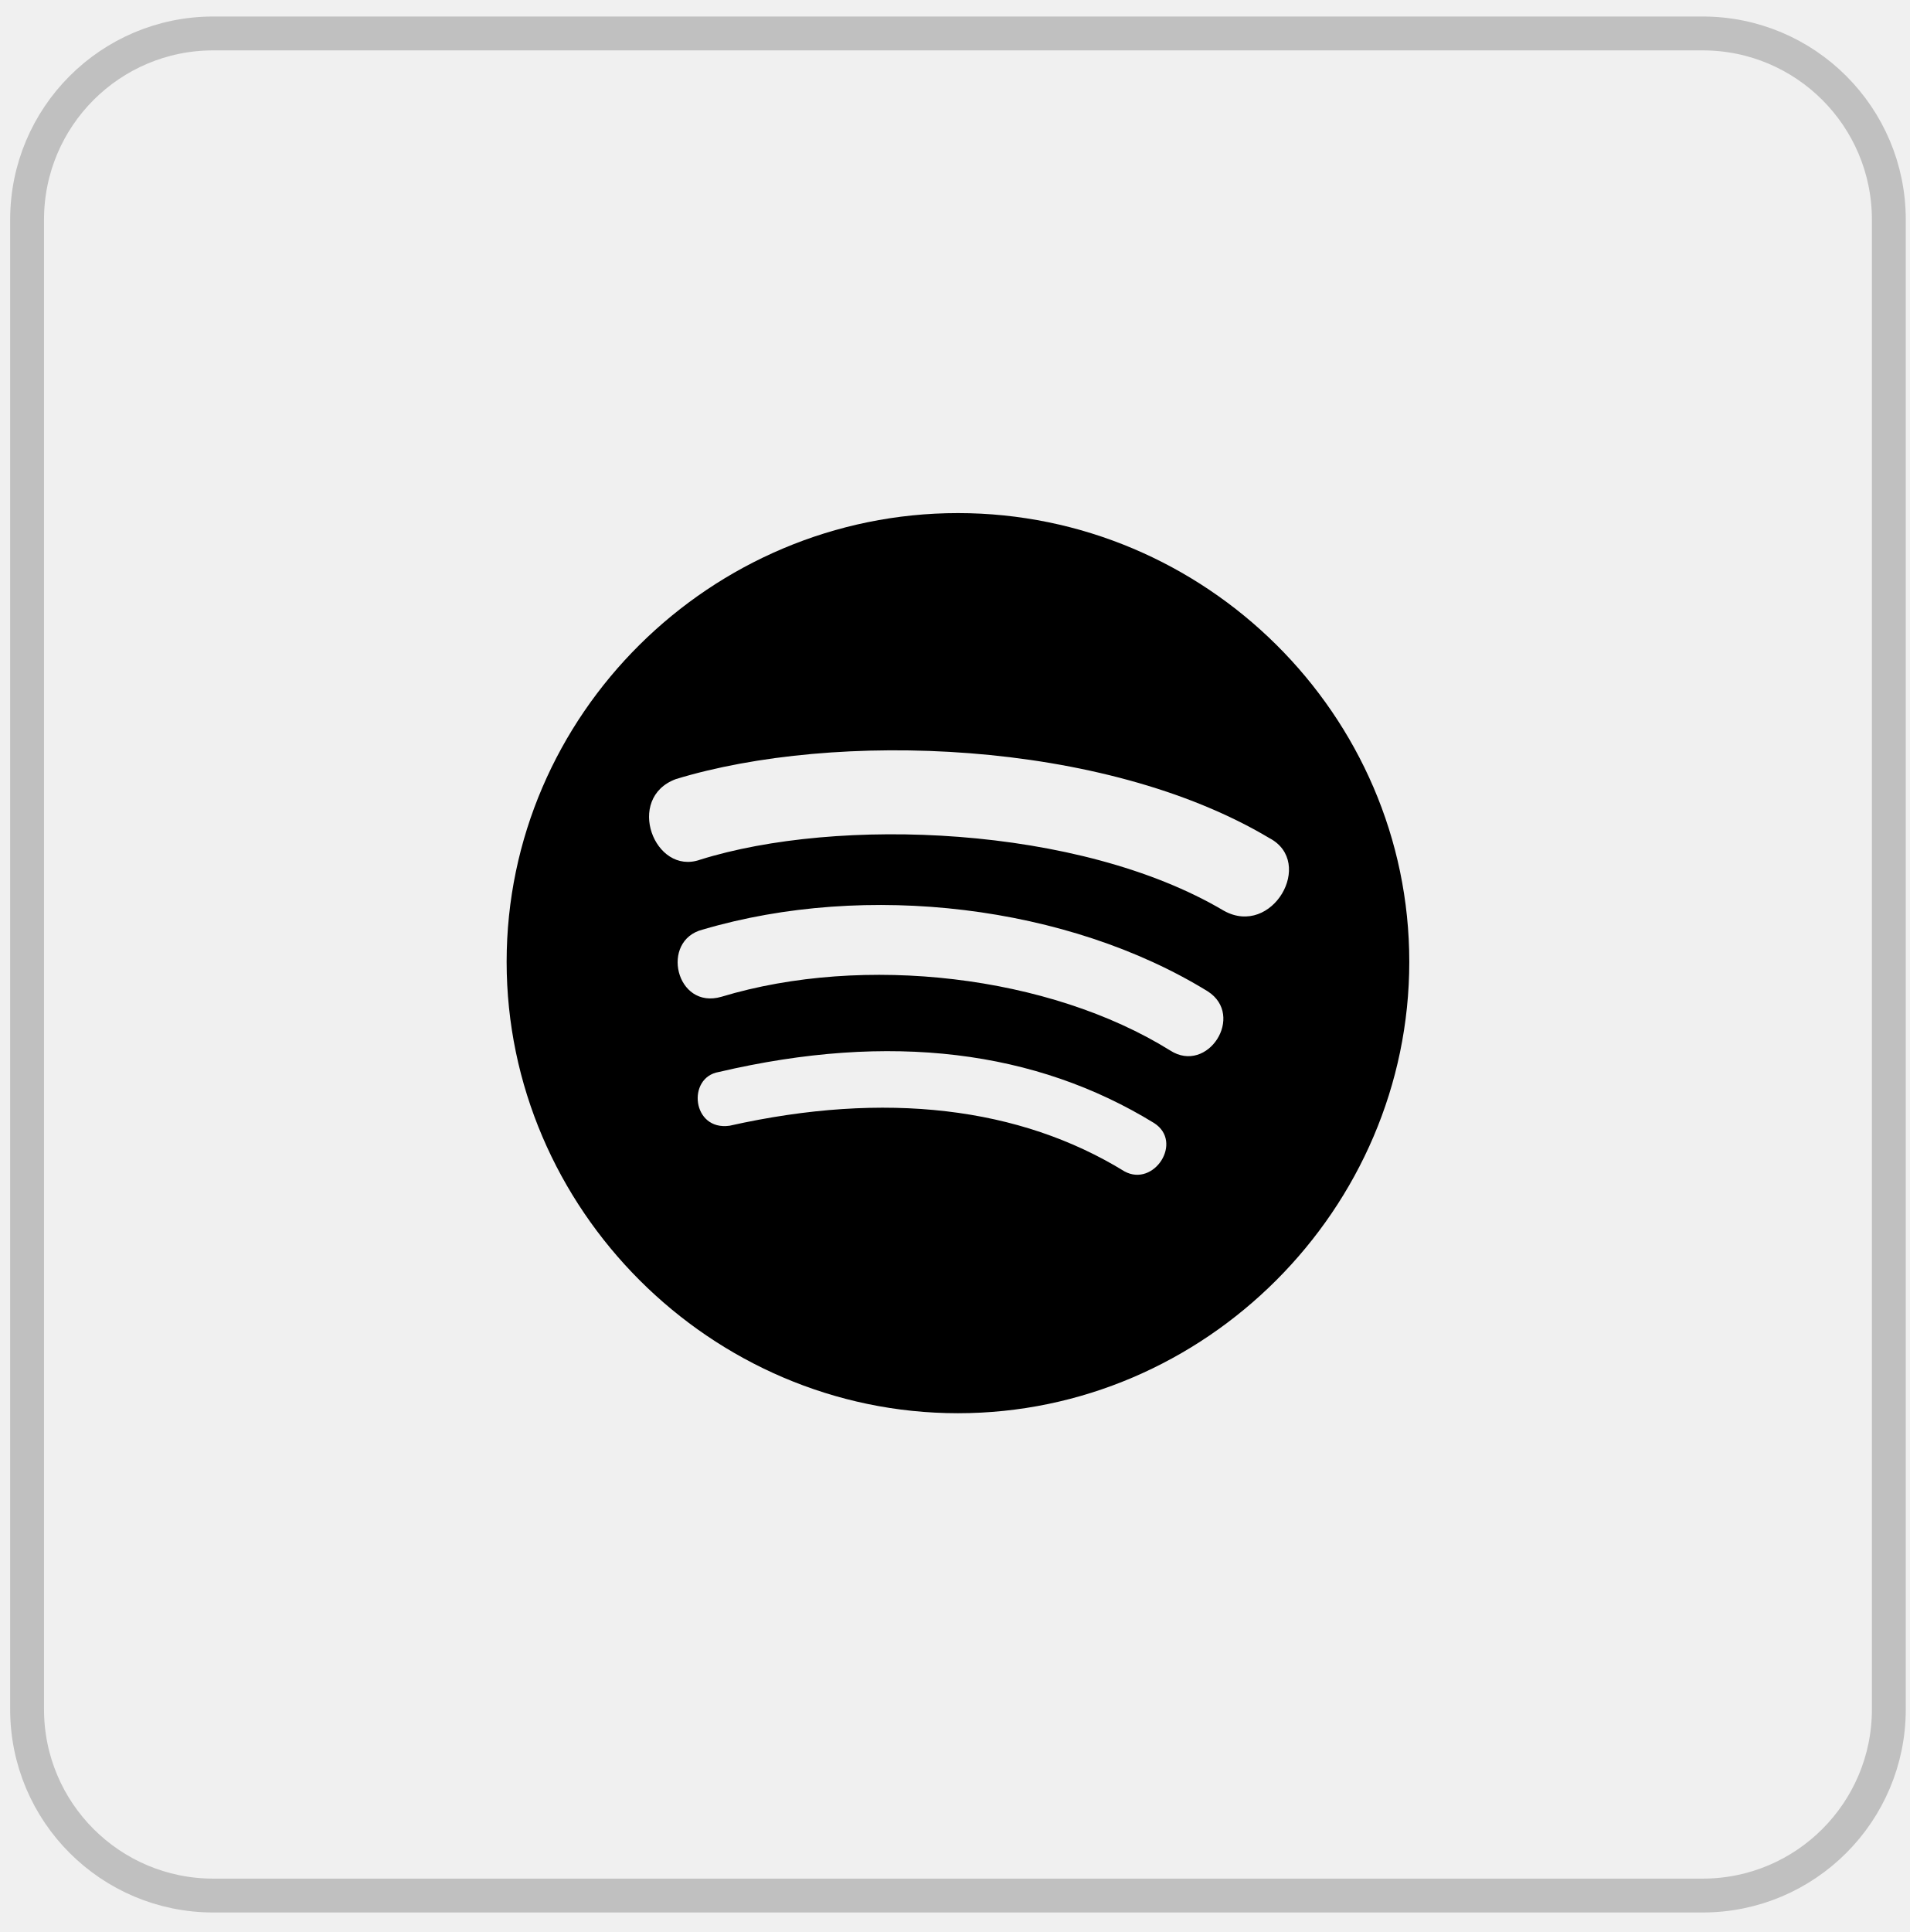
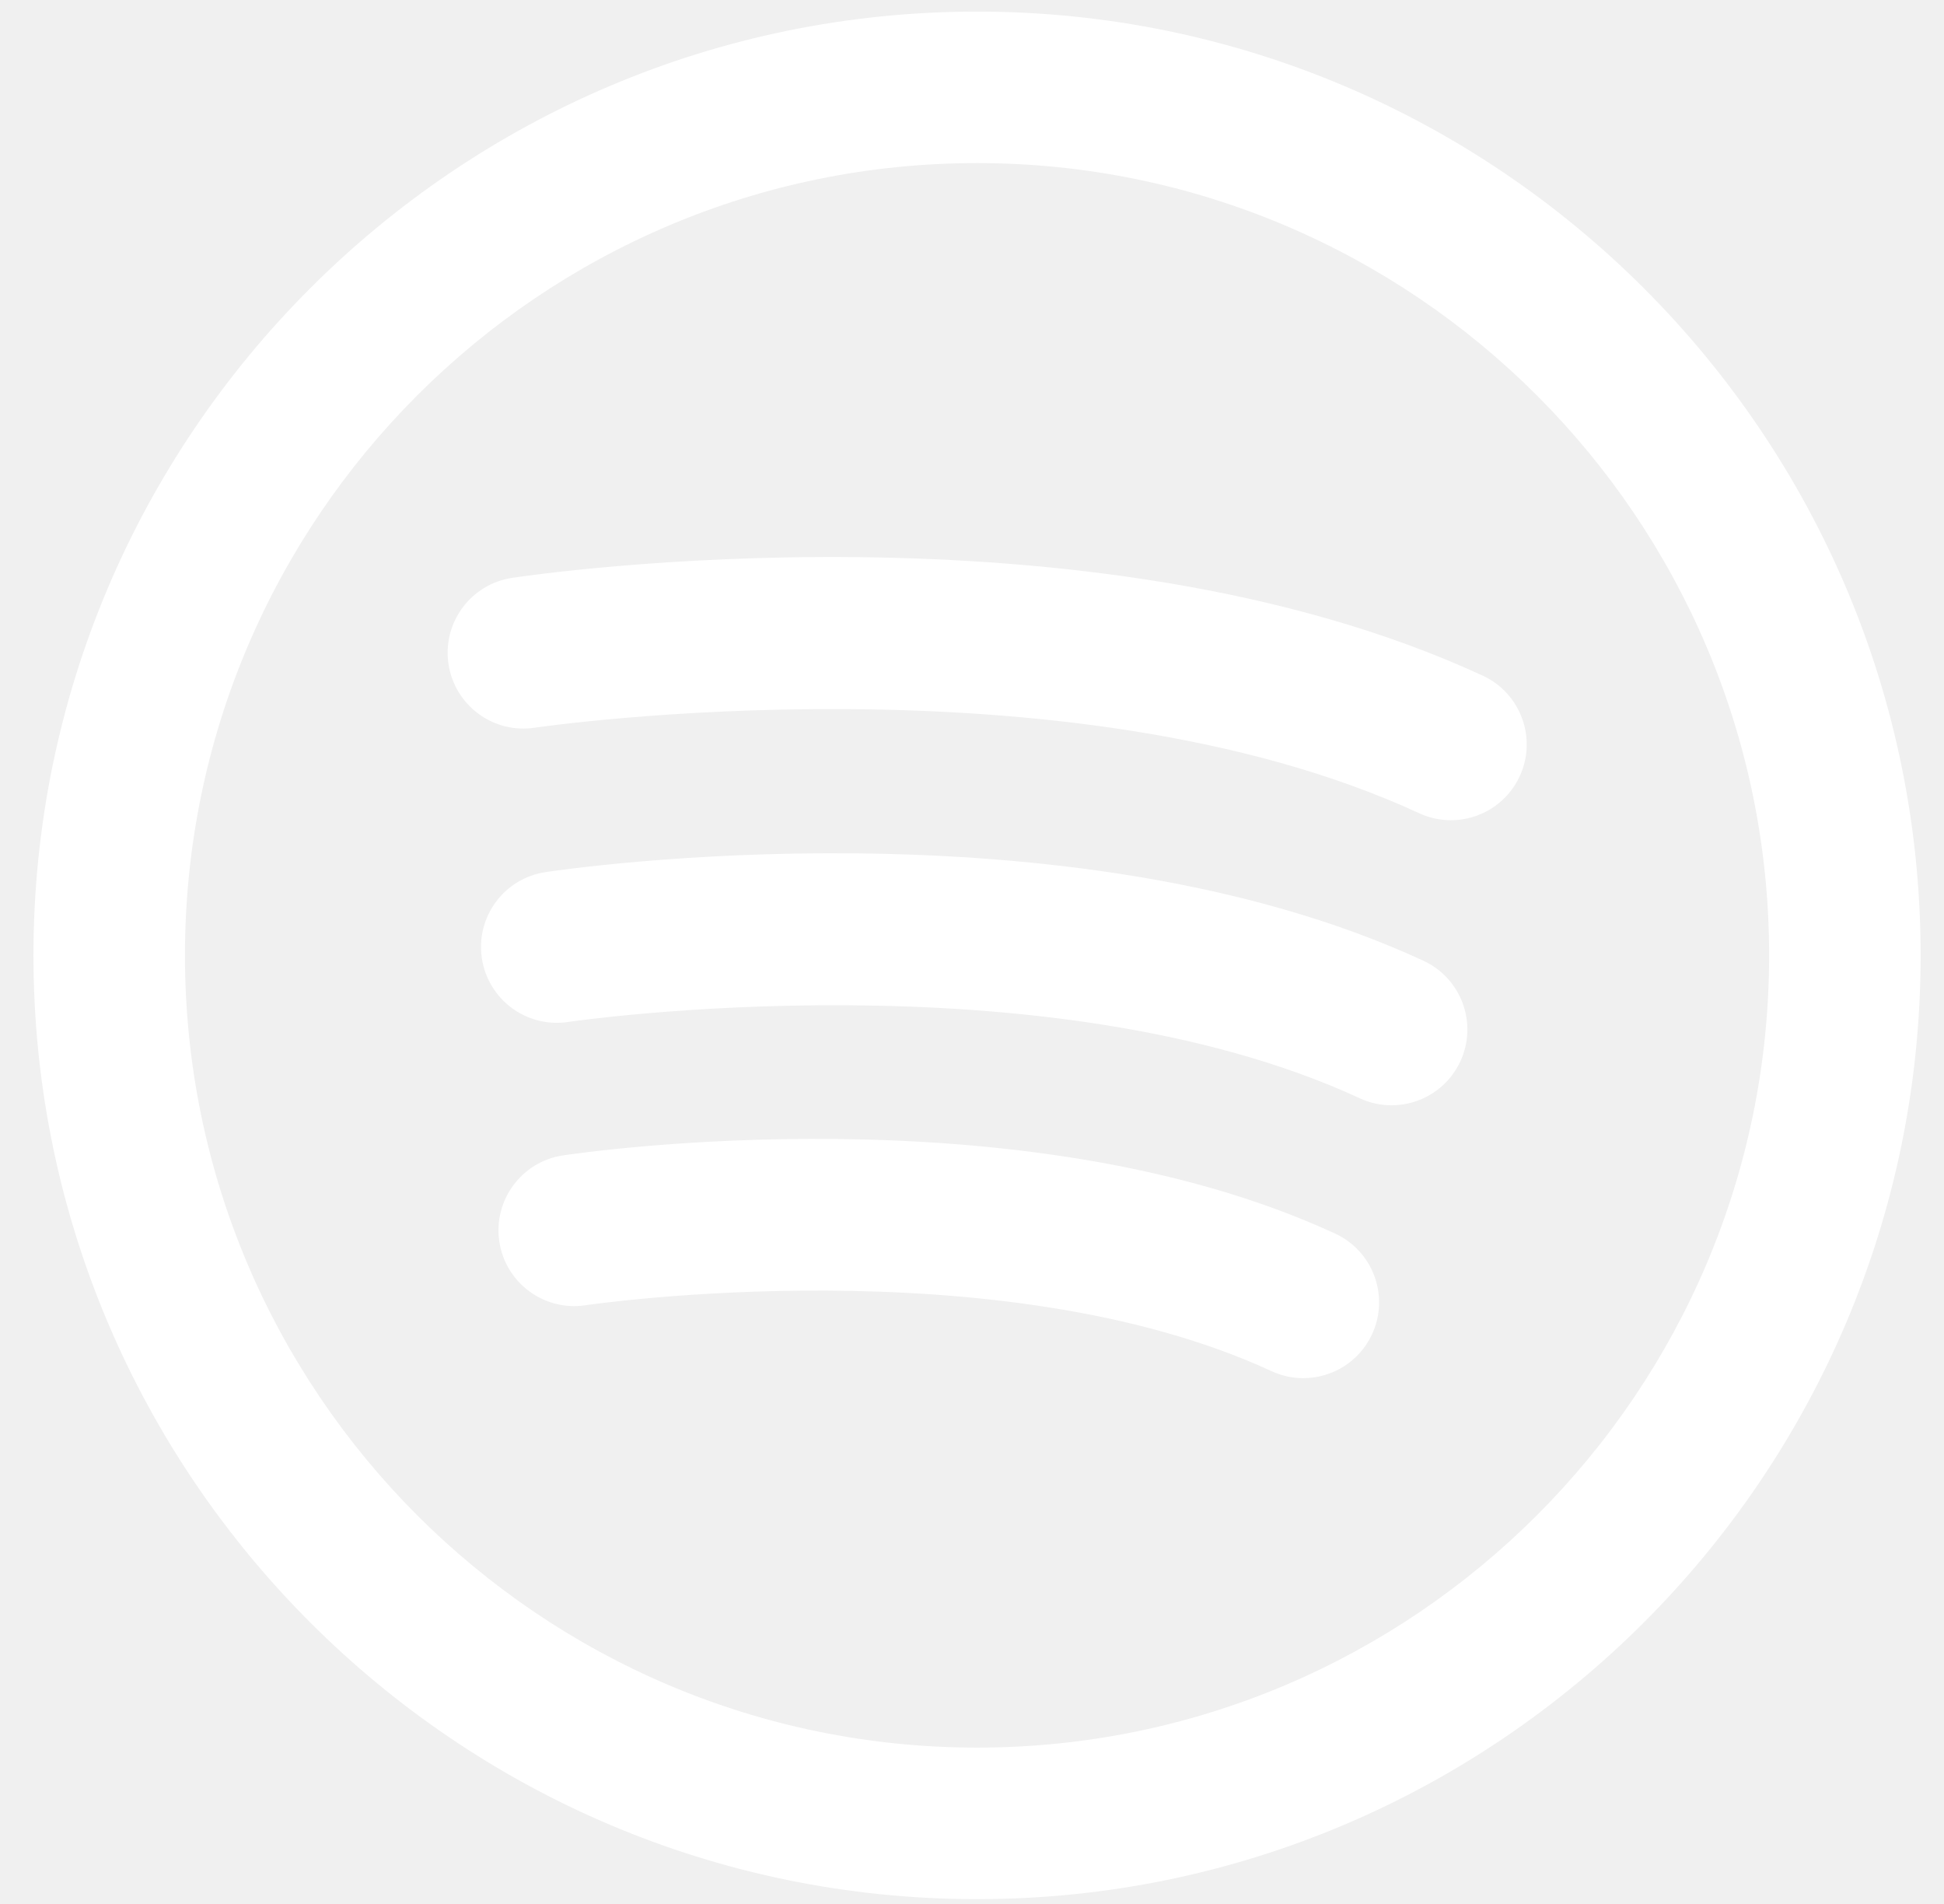
- <svg xmlns="http://www.w3.org/2000/svg" width="88" height="89" viewBox="0 0 88 89" fill="none">
-   <path d="M23.343 44.307C23.343 55.695 32.75 65.102 44.138 65.102C55.525 65.102 64.933 55.695 64.933 44.307C64.933 32.919 55.525 23.636 44.138 23.636C32.75 23.636 23.343 32.919 23.343 44.307ZM51.812 53.962C46.985 50.992 40.795 50.249 33.616 51.858C31.883 52.105 31.636 49.63 33.121 49.382C41.043 47.526 47.727 48.392 53.174 51.734C54.535 52.601 53.174 54.705 51.812 53.962ZM53.916 48.392C48.346 44.926 39.805 43.936 33.245 45.916C31.141 46.535 30.398 43.317 32.379 42.822C39.929 40.594 49.213 41.708 55.649 45.669C57.382 46.783 55.649 49.506 53.916 48.392ZM32.255 39.604C30.15 40.346 28.789 36.757 31.141 35.89C38.444 33.662 50.822 34.033 58.496 38.613C60.6 39.727 58.62 43.193 56.392 41.956C49.708 37.995 38.568 37.623 32.255 39.604Z" fill="black" />
-   <rect x="1.248" y="1.541" width="85.78" height="85.78" rx="8.578" stroke="black" stroke-opacity="0.2" stroke-width="1.56" />
+ <svg xmlns="http://www.w3.org/2000/svg" width="48" height="47" viewBox="0 0 48 47" fill="none">
+   <path fill-rule="evenodd" clip-rule="evenodd" d="M0.826 23.583C0.826 10.737 11.278 0.286 24.125 0.286C36.971 0.286 47.423 10.737 47.423 23.583C47.423 36.43 36.971 46.882 24.125 46.882C11.278 46.882 0.826 36.43 0.826 23.583ZM4.567 23.583C4.567 34.368 13.34 43.141 24.125 43.141C34.909 43.141 43.682 34.368 43.682 23.583C43.682 12.8 34.909 4.026 24.125 4.026C13.34 4.026 4.567 12.8 4.567 23.583ZM36.611 16.679C26.883 12.184 13.221 14.178 12.644 14.265C11.623 14.42 10.92 15.372 11.074 16.393C11.228 17.414 12.181 18.119 13.202 17.964C13.332 17.945 26.342 16.055 35.041 20.075C35.295 20.192 35.562 20.248 35.825 20.248C36.532 20.248 37.208 19.845 37.524 19.162C37.957 18.224 37.548 17.113 36.611 16.679ZM13.467 21.529C13.989 21.45 26.339 19.646 35.145 23.716C36.083 24.15 36.492 25.261 36.059 26.199C35.743 26.883 35.066 27.285 34.359 27.285C34.097 27.285 33.83 27.23 33.576 27.112C25.798 23.518 14.142 25.21 14.025 25.228C13.005 25.381 12.052 24.677 11.898 23.656C11.744 22.635 12.447 21.683 13.467 21.529ZM13.899 28.522C14.358 28.453 25.211 26.868 32.966 30.452C33.904 30.885 34.312 31.997 33.879 32.935C33.563 33.618 32.887 34.02 32.18 34.021C31.917 34.021 31.65 33.965 31.396 33.848C24.65 30.73 14.559 32.206 14.458 32.221C13.437 32.375 12.484 31.673 12.329 30.651C12.175 29.63 12.878 28.677 13.899 28.522Z" fill="white" />
</svg>
